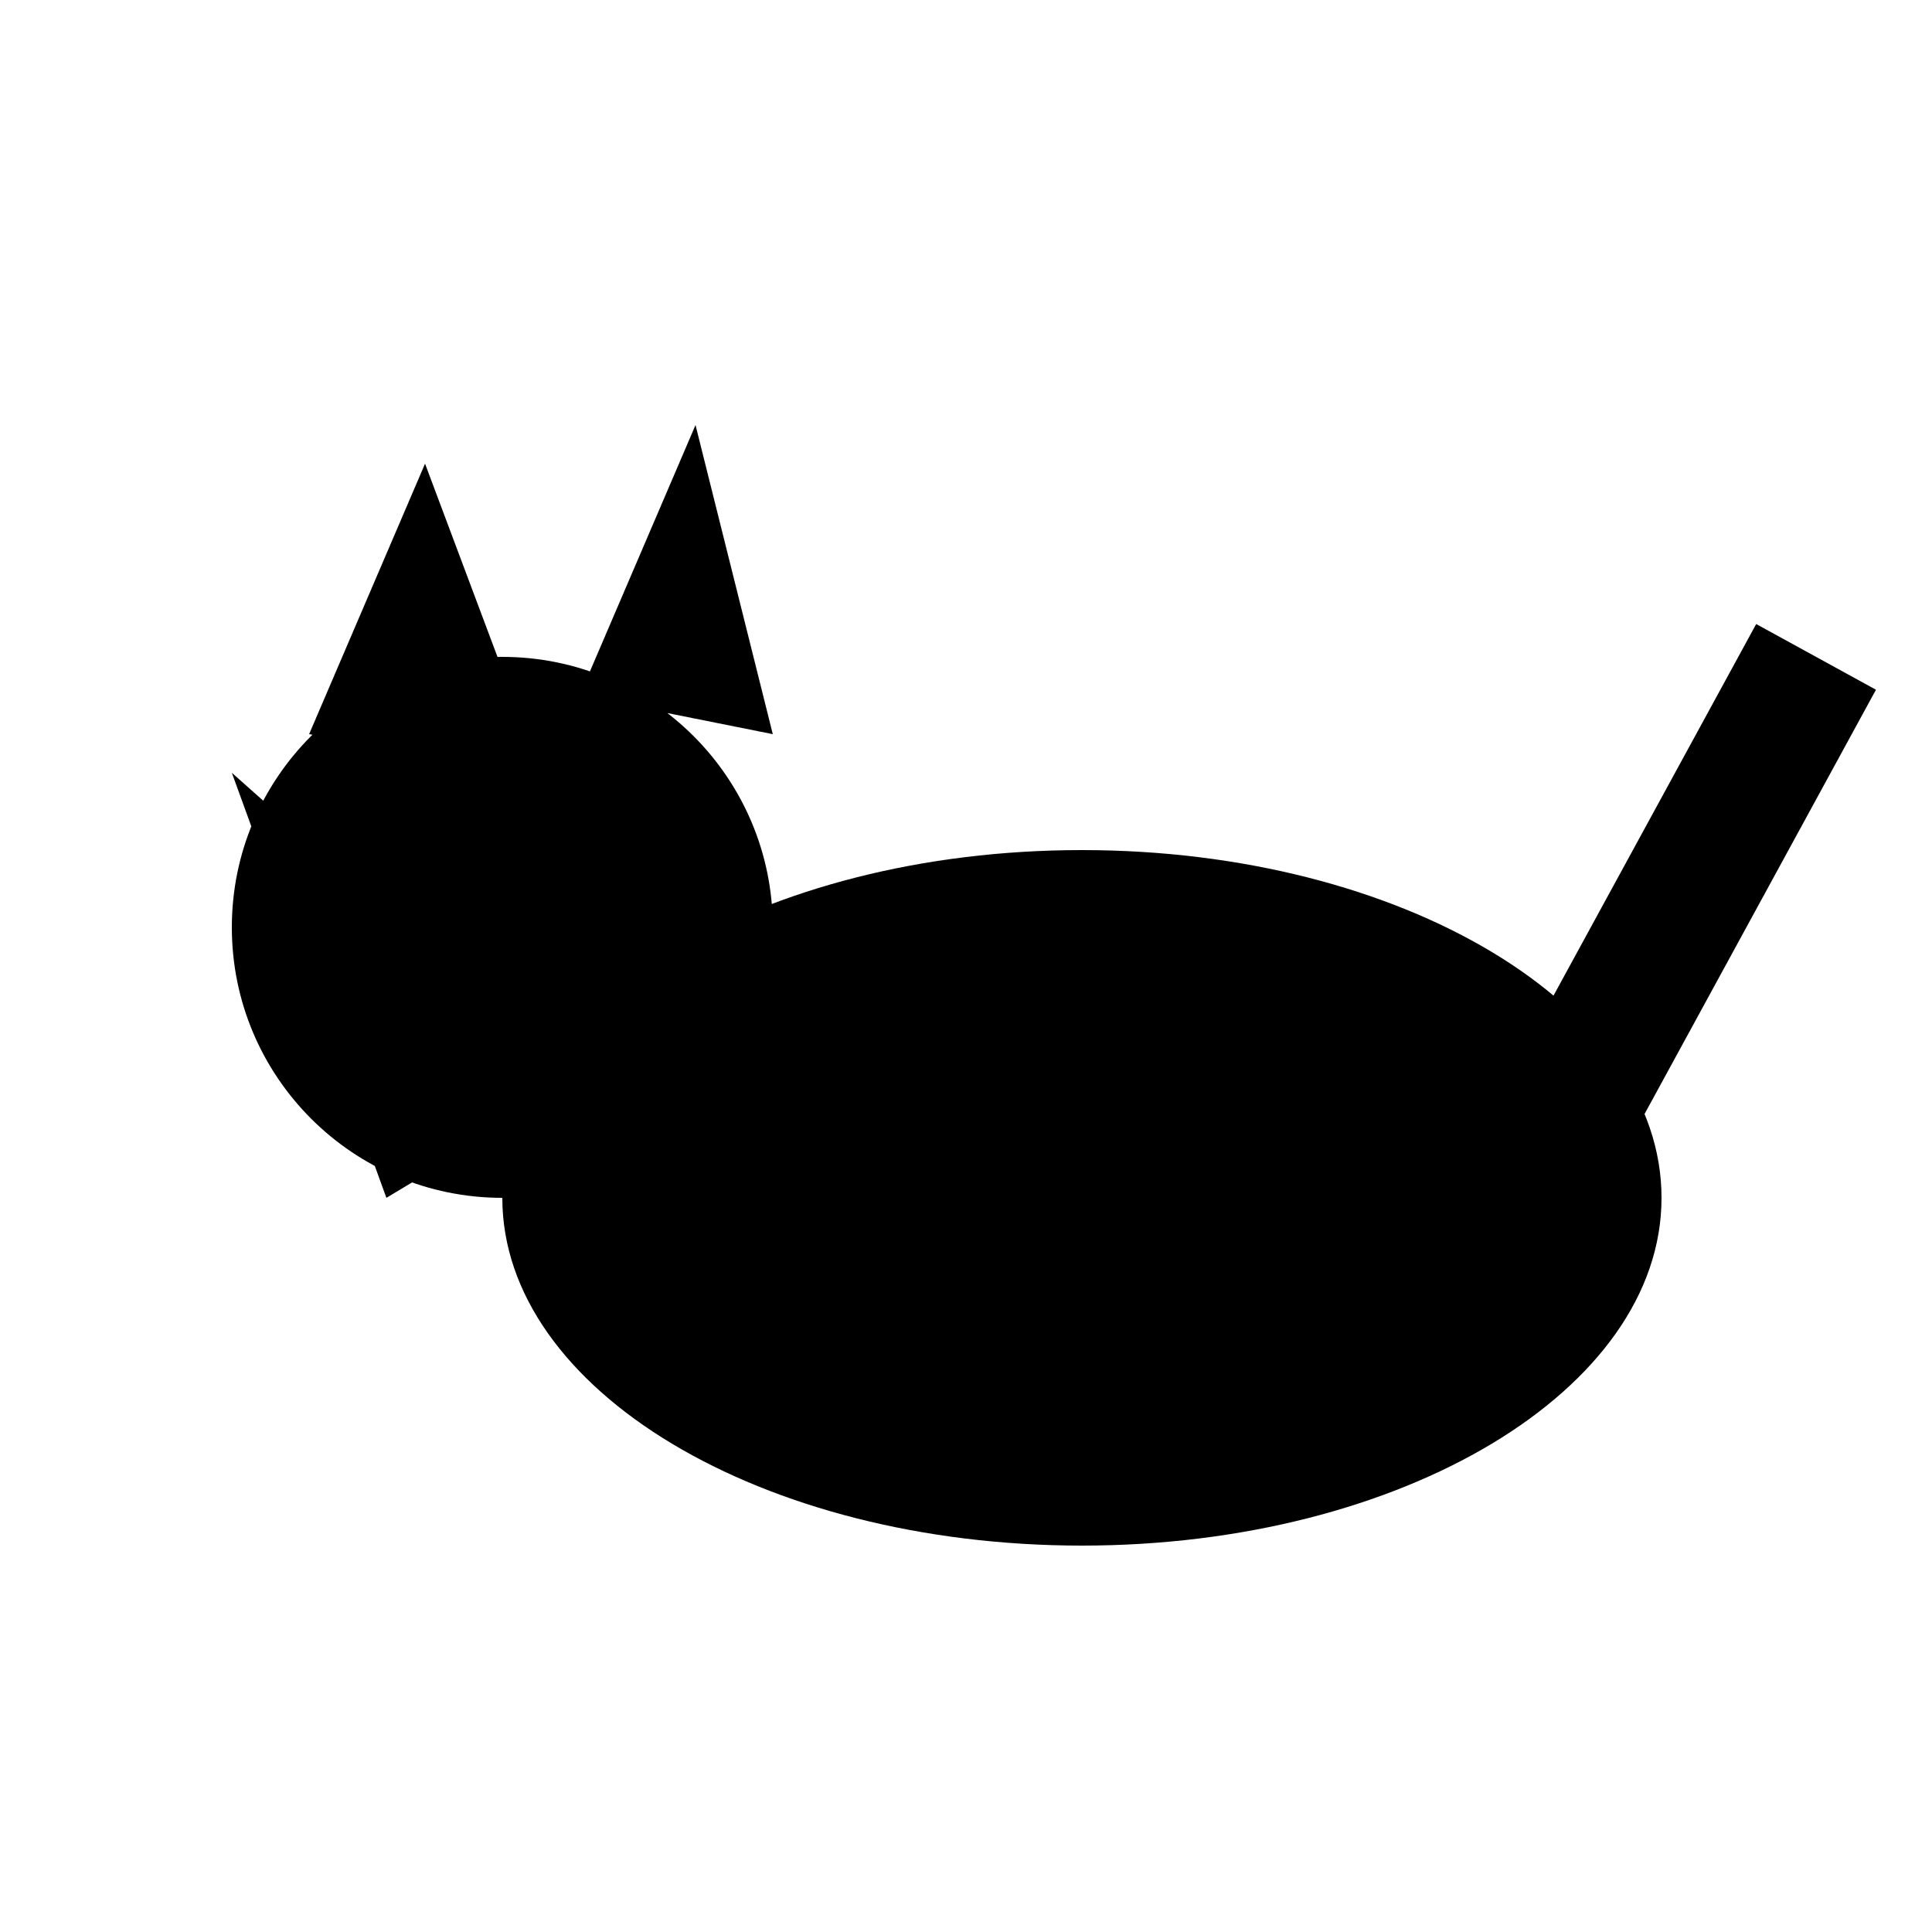
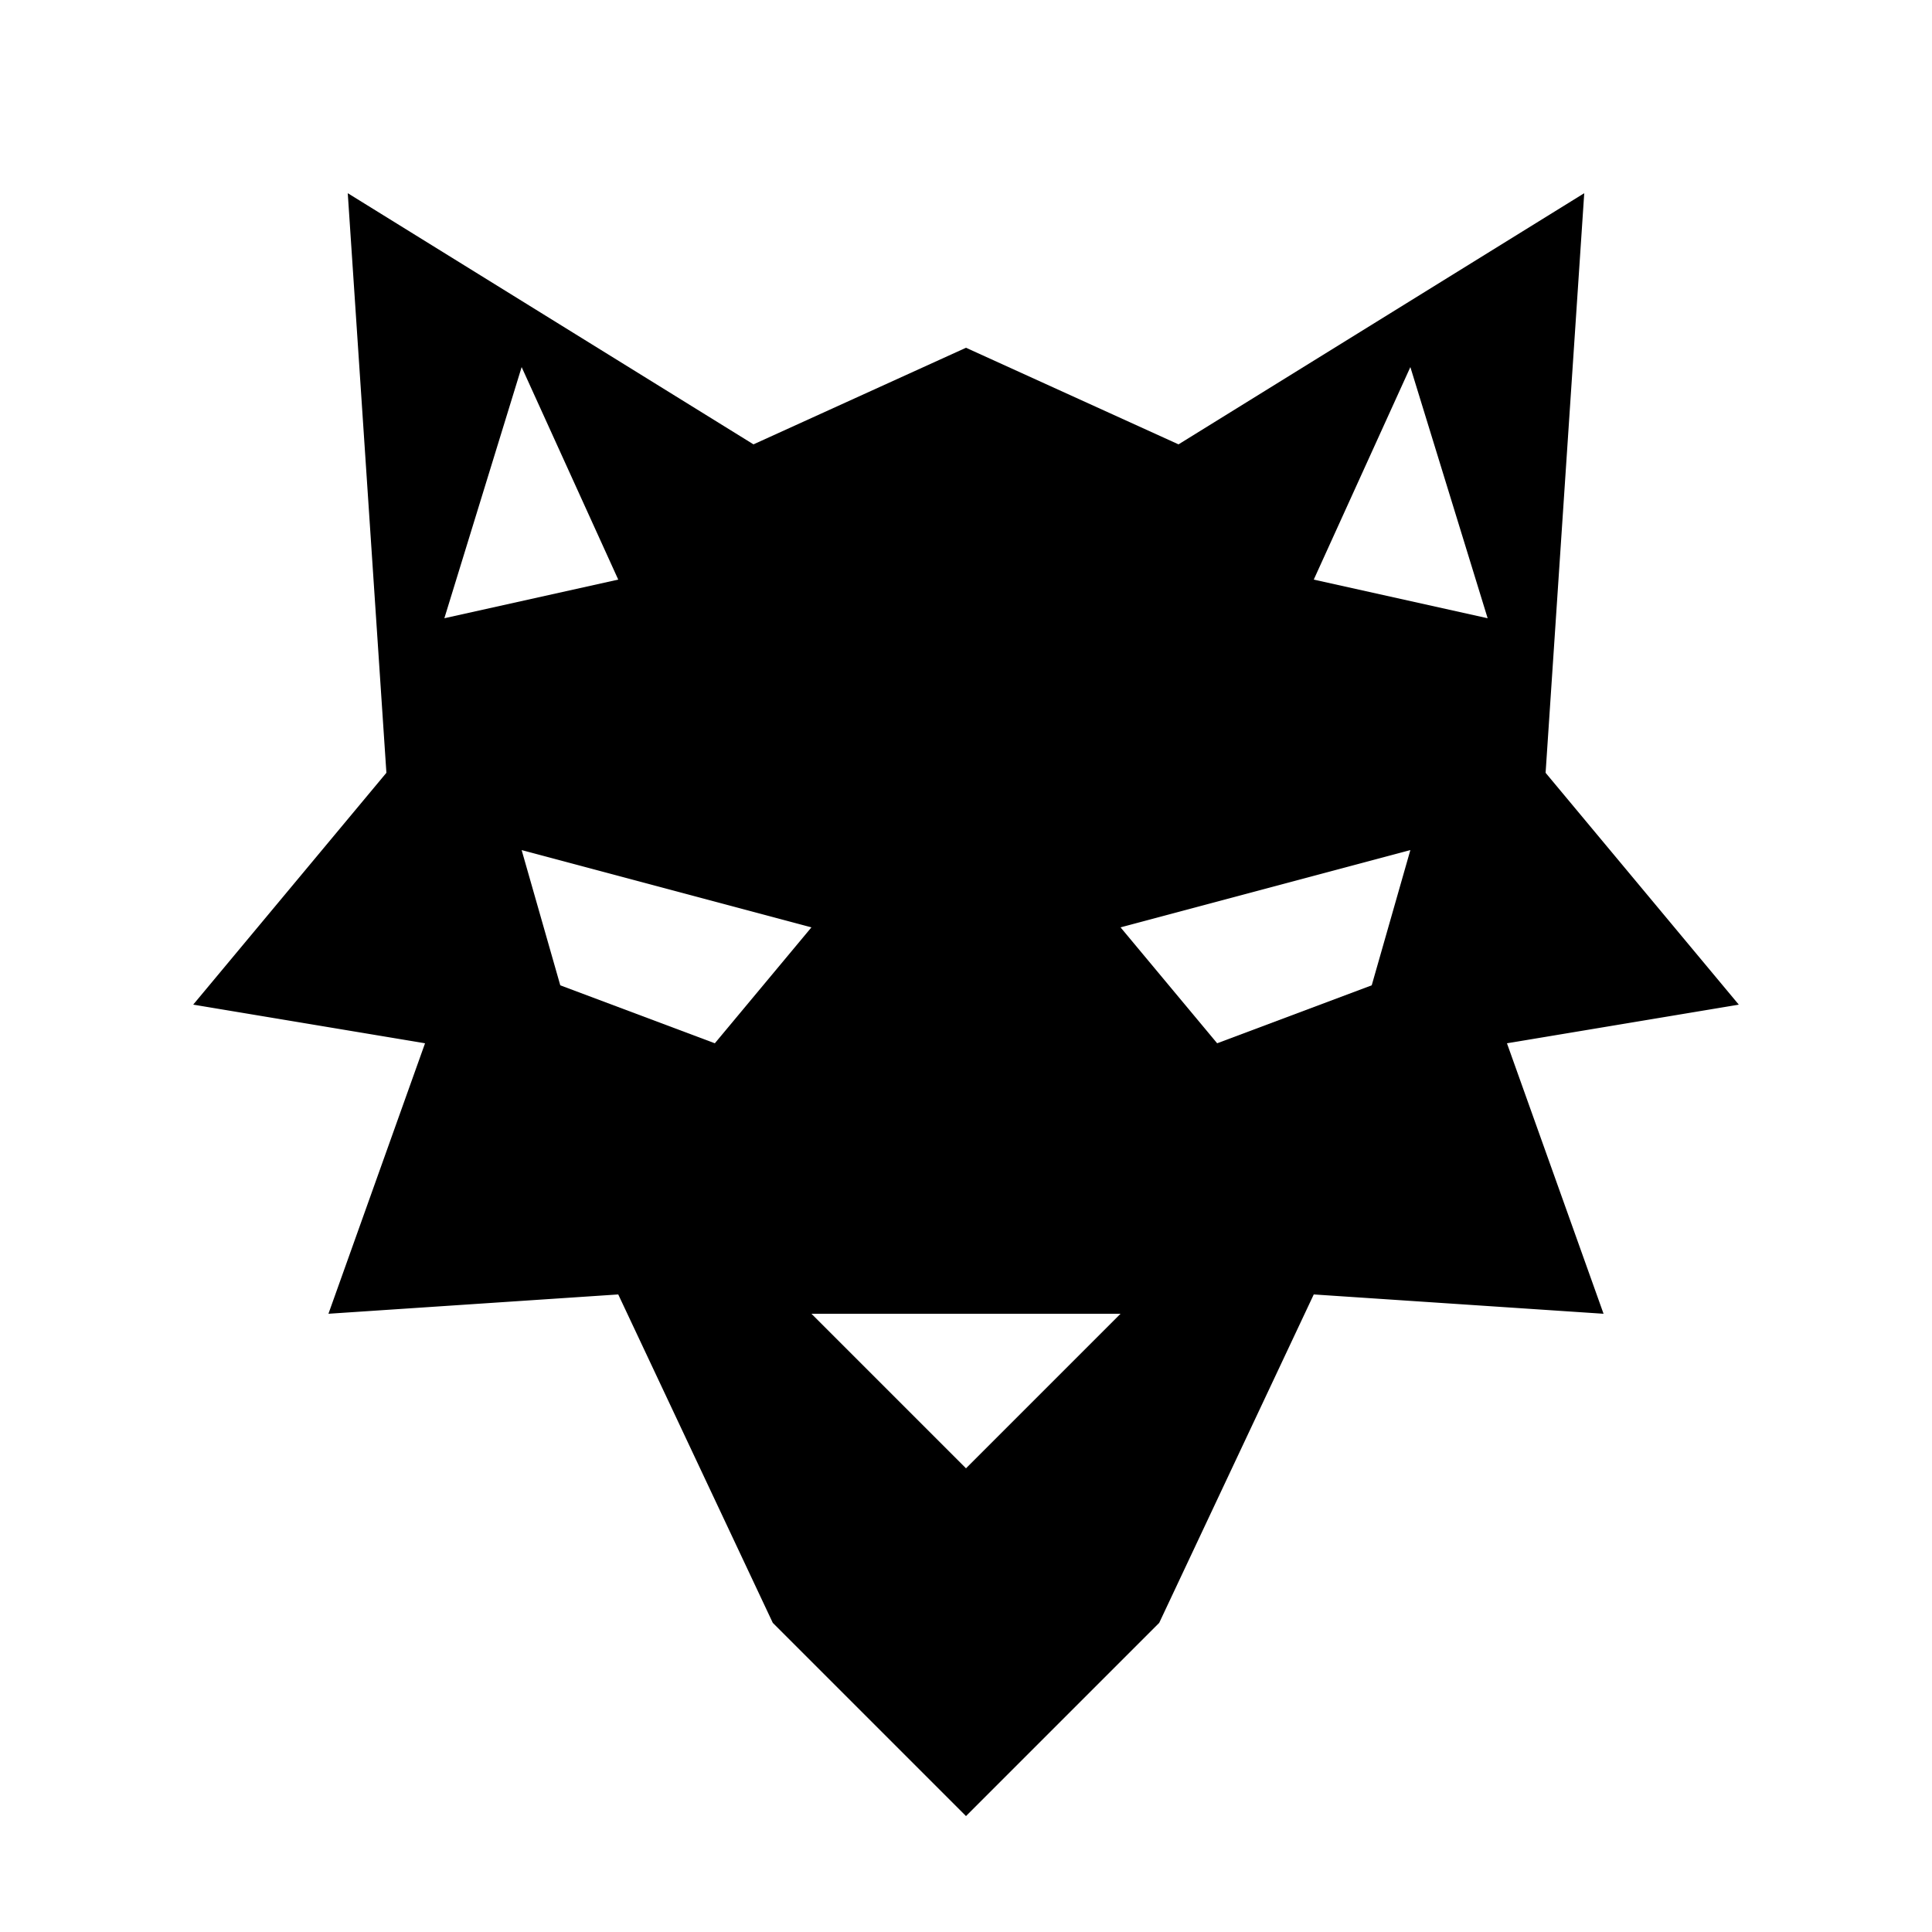
<svg xmlns="http://www.w3.org/2000/svg" viewBox="0 0 100 100" fill="currentColor">
-   <path d="M26 62A30 18 0 1 1 86 62A30 18 0 1 1 26 62ZM20 62L12 40L30 56ZM12 48A14 14 0 1 1 40 48A14 14 0 1 1 12 48ZM16 38L22 24L28 40ZM30 36L36 22L40 38ZM78.9 54.3L90.9 32.3L97.1 35.7L85.1 57.7Z" />
+   <path fill-rule="evenodd" d="M18 10L39 23L50 18L61 23L82 10L80 40L90 52L78 54L83 68L68 67L60 84L50 94L40 84L32 67L17 68L22 54L10 52L20 40ZM27 19L32 30L23 32ZM73 19L68 30L77 32ZM27 44L42 48L37 54L29 51ZM58 48L73 44L71 51L63 54ZM42 68L58 68L50 76Z" />
</svg>
